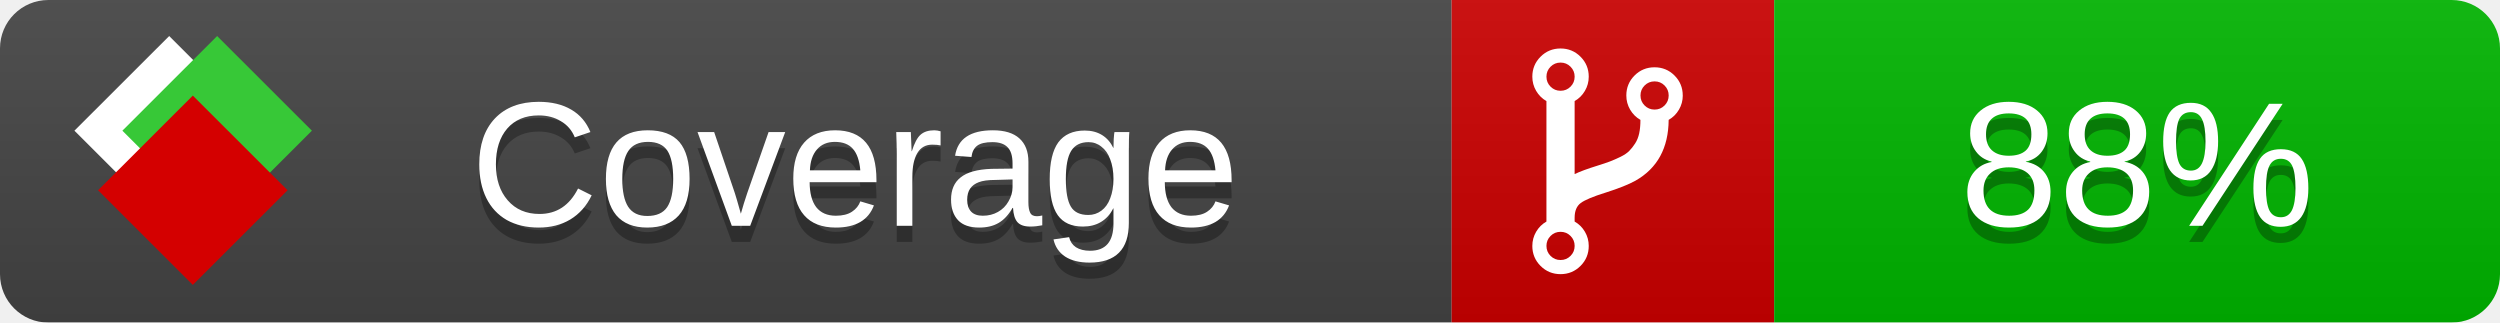
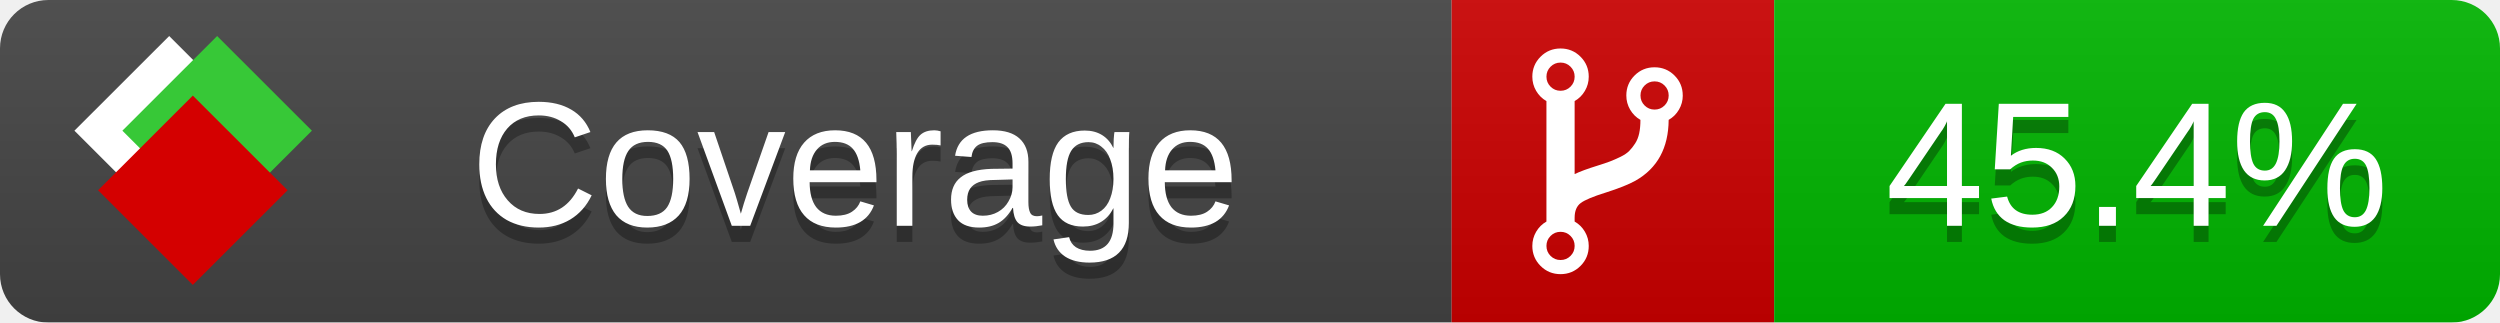
<svg xmlns="http://www.w3.org/2000/svg" xmlns:xlink="http://www.w3.org/1999/xlink" width="155" height="20">
  <style type="text/css">
          
            @keyframes fade1 {
                0% { visibility: visible; opacity: 1; }
               27% { visibility: visible; opacity: 1; }
               33% { visibility: hidden; opacity: 0; }
               60% { visibility: hidden; opacity: 0; }
               66% { visibility: hidden; opacity: 0; }
               93% { visibility: hidden; opacity: 0; }
              100% { visibility: visible; opacity: 1; }
            }
            @keyframes fade2 {
                0% { visibility: hidden; opacity: 0; }
               27% { visibility: hidden; opacity: 0; }
               33% { visibility: visible; opacity: 1; }
               60% { visibility: visible; opacity: 1; }
               66% { visibility: hidden; opacity: 0; }
               93% { visibility: hidden; opacity: 0; }
              100% { visibility: hidden; opacity: 0; }
            }
            @keyframes fade3 {
                0% { visibility: hidden; opacity: 0; }
               27% { visibility: hidden; opacity: 0; }
               33% { visibility: hidden; opacity: 0; }
               60% { visibility: hidden; opacity: 0; }
               66% { visibility: visible; opacity: 1; }
               93% { visibility: visible; opacity: 1; }
              100% { visibility: hidden; opacity: 0; }
            }
            .linecoverage {
                animation-duration: 15s;
                animation-name: fade1;
                animation-iteration-count: infinite;
            }
            .branchcoverage {
                animation-duration: 15s;
                animation-name: fade2;
                animation-iteration-count: infinite;
            }
            .methodcoverage {
                animation-duration: 15s;
                animation-name: fade3;
                animation-iteration-count: infinite;
            }
          
    </style>
  <defs>
    <linearGradient id="gradient" x2="0" y2="100%">
      <stop offset="0" stop-color="#bbb" stop-opacity=".1" />
      <stop offset="1" stop-opacity=".1" />
    </linearGradient>
    <linearGradient id="c">
      <stop offset="0" stop-color="#d40000" />
      <stop offset="1" stop-color="#ff2a2a" />
    </linearGradient>
    <linearGradient id="a">
      <stop offset="0" stop-color="#e0e0de" />
      <stop offset="1" stop-color="#fff" />
    </linearGradient>
    <linearGradient id="b">
      <stop offset="0" stop-color="#37c837" />
      <stop offset="1" stop-color="#217821" />
    </linearGradient>
    <linearGradient xlink:href="#a" id="e" x1="106.44" x2="69.96" y1="-11.96" y2="-46.84" gradientTransform="matrix(-.8426 -.00045 -.00045 -.8426 -94.27 -75.82)" gradientUnits="userSpaceOnUse" />
    <linearGradient xlink:href="#b" id="f" x1="56.19" x2="77.97" y1="-23.45" y2="10.62" gradientTransform="matrix(.8426 .00045 .00045 .8426 94.27 75.82)" gradientUnits="userSpaceOnUse" />
    <linearGradient xlink:href="#c" id="g" x1="79.98" x2="132.9" y1="10.79" y2="10.79" gradientTransform="matrix(.8426 .00045 .00045 .8426 94.27 75.82)" gradientUnits="userSpaceOnUse" />
    <mask id="mask">
      <rect width="155" height="20" rx="3" fill="#fff" />
    </mask>
    <g id="icon" transform="matrix(.04486 0 0 .04481 -.48 -.63)">
      <rect width="52.92" height="52.92" x="-109.72" y="-27.13" fill="url(#e)" transform="rotate(-135)" />
      <rect width="52.92" height="52.92" x="70.19" y="-39.18" fill="url(#f)" transform="rotate(45)" />
      <rect width="52.92" height="52.92" x="80.05" y="-15.74" fill="url(#g)" transform="rotate(45)" />
    </g>
  </defs>
  <g mask="url(#mask)">
    <rect x="0" y="0" width="90" height="20" fill="#444" />
    <rect x="90" y="0" width="20" height="20" fill="#c00" />
    <rect x="110" y="0" width="45" height="20" fill="#00B600" />
    <rect x="0" y="0" width="155" height="20" fill="url(#gradient)" />
  </g>
  <g>
    <path class="" fill="#fff" d="m 97.628,15.247 q 0,-0.364 -0.255,-0.619 -0.255,-0.255 -0.619,-0.255 -0.364,0 -0.619,0.255 -0.255,0.255 -0.255,0.619 0,0.364 0.255,0.619 0.255,0.255 0.619,0.255 0.364,0 0.619,-0.255 0.255,-0.255 0.255,-0.619 z m 0,-10.493 q 0,-0.364 -0.255,-0.619 -0.255,-0.255 -0.619,-0.255 -0.364,0 -0.619,0.255 -0.255,0.255 -0.255,0.619 0,0.364 0.255,0.619 0.255,0.255 0.619,0.255 0.364,0 0.619,-0.255 0.255,-0.255 0.255,-0.619 z m 5.83,1.166 q 0,-0.364 -0.255,-0.619 -0.255,-0.255 -0.619,-0.255 -0.364,0 -0.619,0.255 -0.255,0.255 -0.255,0.619 0,0.364 0.255,0.619 0.255,0.255 0.619,0.255 0.364,0 0.619,-0.255 0.255,-0.255 0.255,-0.619 z m 0.874,0 q 0,0.474 -0.237,0.879 -0.237,0.405 -0.638,0.633 -0.018,2.614 -2.059,3.771 -0.619,0.346 -1.849,0.738 -1.166,0.364 -1.544,0.647 -0.378,0.282 -0.378,0.911 l 0,0.237 q 0.401,0.228 0.638,0.633 0.237,0.405 0.237,0.879 0,0.729 -0.51,1.239 -0.51,0.51 -1.239,0.51 -0.729,0 -1.239,-0.51 -0.51,-0.51 -0.51,-1.239 0,-0.474 0.237,-0.879 0.237,-0.405 0.638,-0.633 l 0,-7.469 q -0.401,-0.228 -0.638,-0.633 -0.237,-0.405 -0.237,-0.879 0,-0.729 0.51,-1.239 0.51,-0.51 1.239,-0.51 0.729,0 1.239,0.51 0.51,0.51 0.51,1.239 0,0.474 -0.237,0.879 -0.237,0.405 -0.638,0.633 l 0,4.527 q 0.492,-0.237 1.403,-0.519 0.501,-0.155 0.797,-0.269 0.296,-0.114 0.642,-0.282 0.346,-0.169 0.537,-0.36 0.191,-0.191 0.369,-0.465 0.178,-0.273 0.255,-0.633 0.077,-0.36 0.077,-0.833 -0.401,-0.228 -0.638,-0.633 -0.237,-0.405 -0.237,-0.879 0,-0.729 0.51,-1.239 0.51,-0.51 1.239,-0.51 0.729,0 1.239,0.51 0.51,0.51 0.51,1.239 z" />
  </g>
  <g fill="#fff" text-anchor="middle" font-family="Verdana,Arial,Geneva,sans-serif" font-size="11">
    <a xlink:href="https://github.com/danielpalme/ReportGenerator" target="_top">
      <use xlink:href="#icon" transform="translate(3,1) scale(3.5)" />
    </a>
    <text x="53" y="15" fill="#010101" fill-opacity=".3">Coverage</text>
    <text x="53" y="14" fill="#fff">Coverage</text>
-     <text class="" x="132.5" y="15" fill="#010101" fill-opacity=".3">88%</text>
-     <text class="" x="132.5" y="14">88%</text>
+     <text class="" x="132.5" y="15" fill="#010101" fill-opacity=".3">45.4%</text>
+     <text class="" x="132.5" y="14">45.4%</text>
  </g>
  <g>
    <rect class="" x="90" y="0" width="65" height="20" fill-opacity="0" />
  </g>
</svg>
